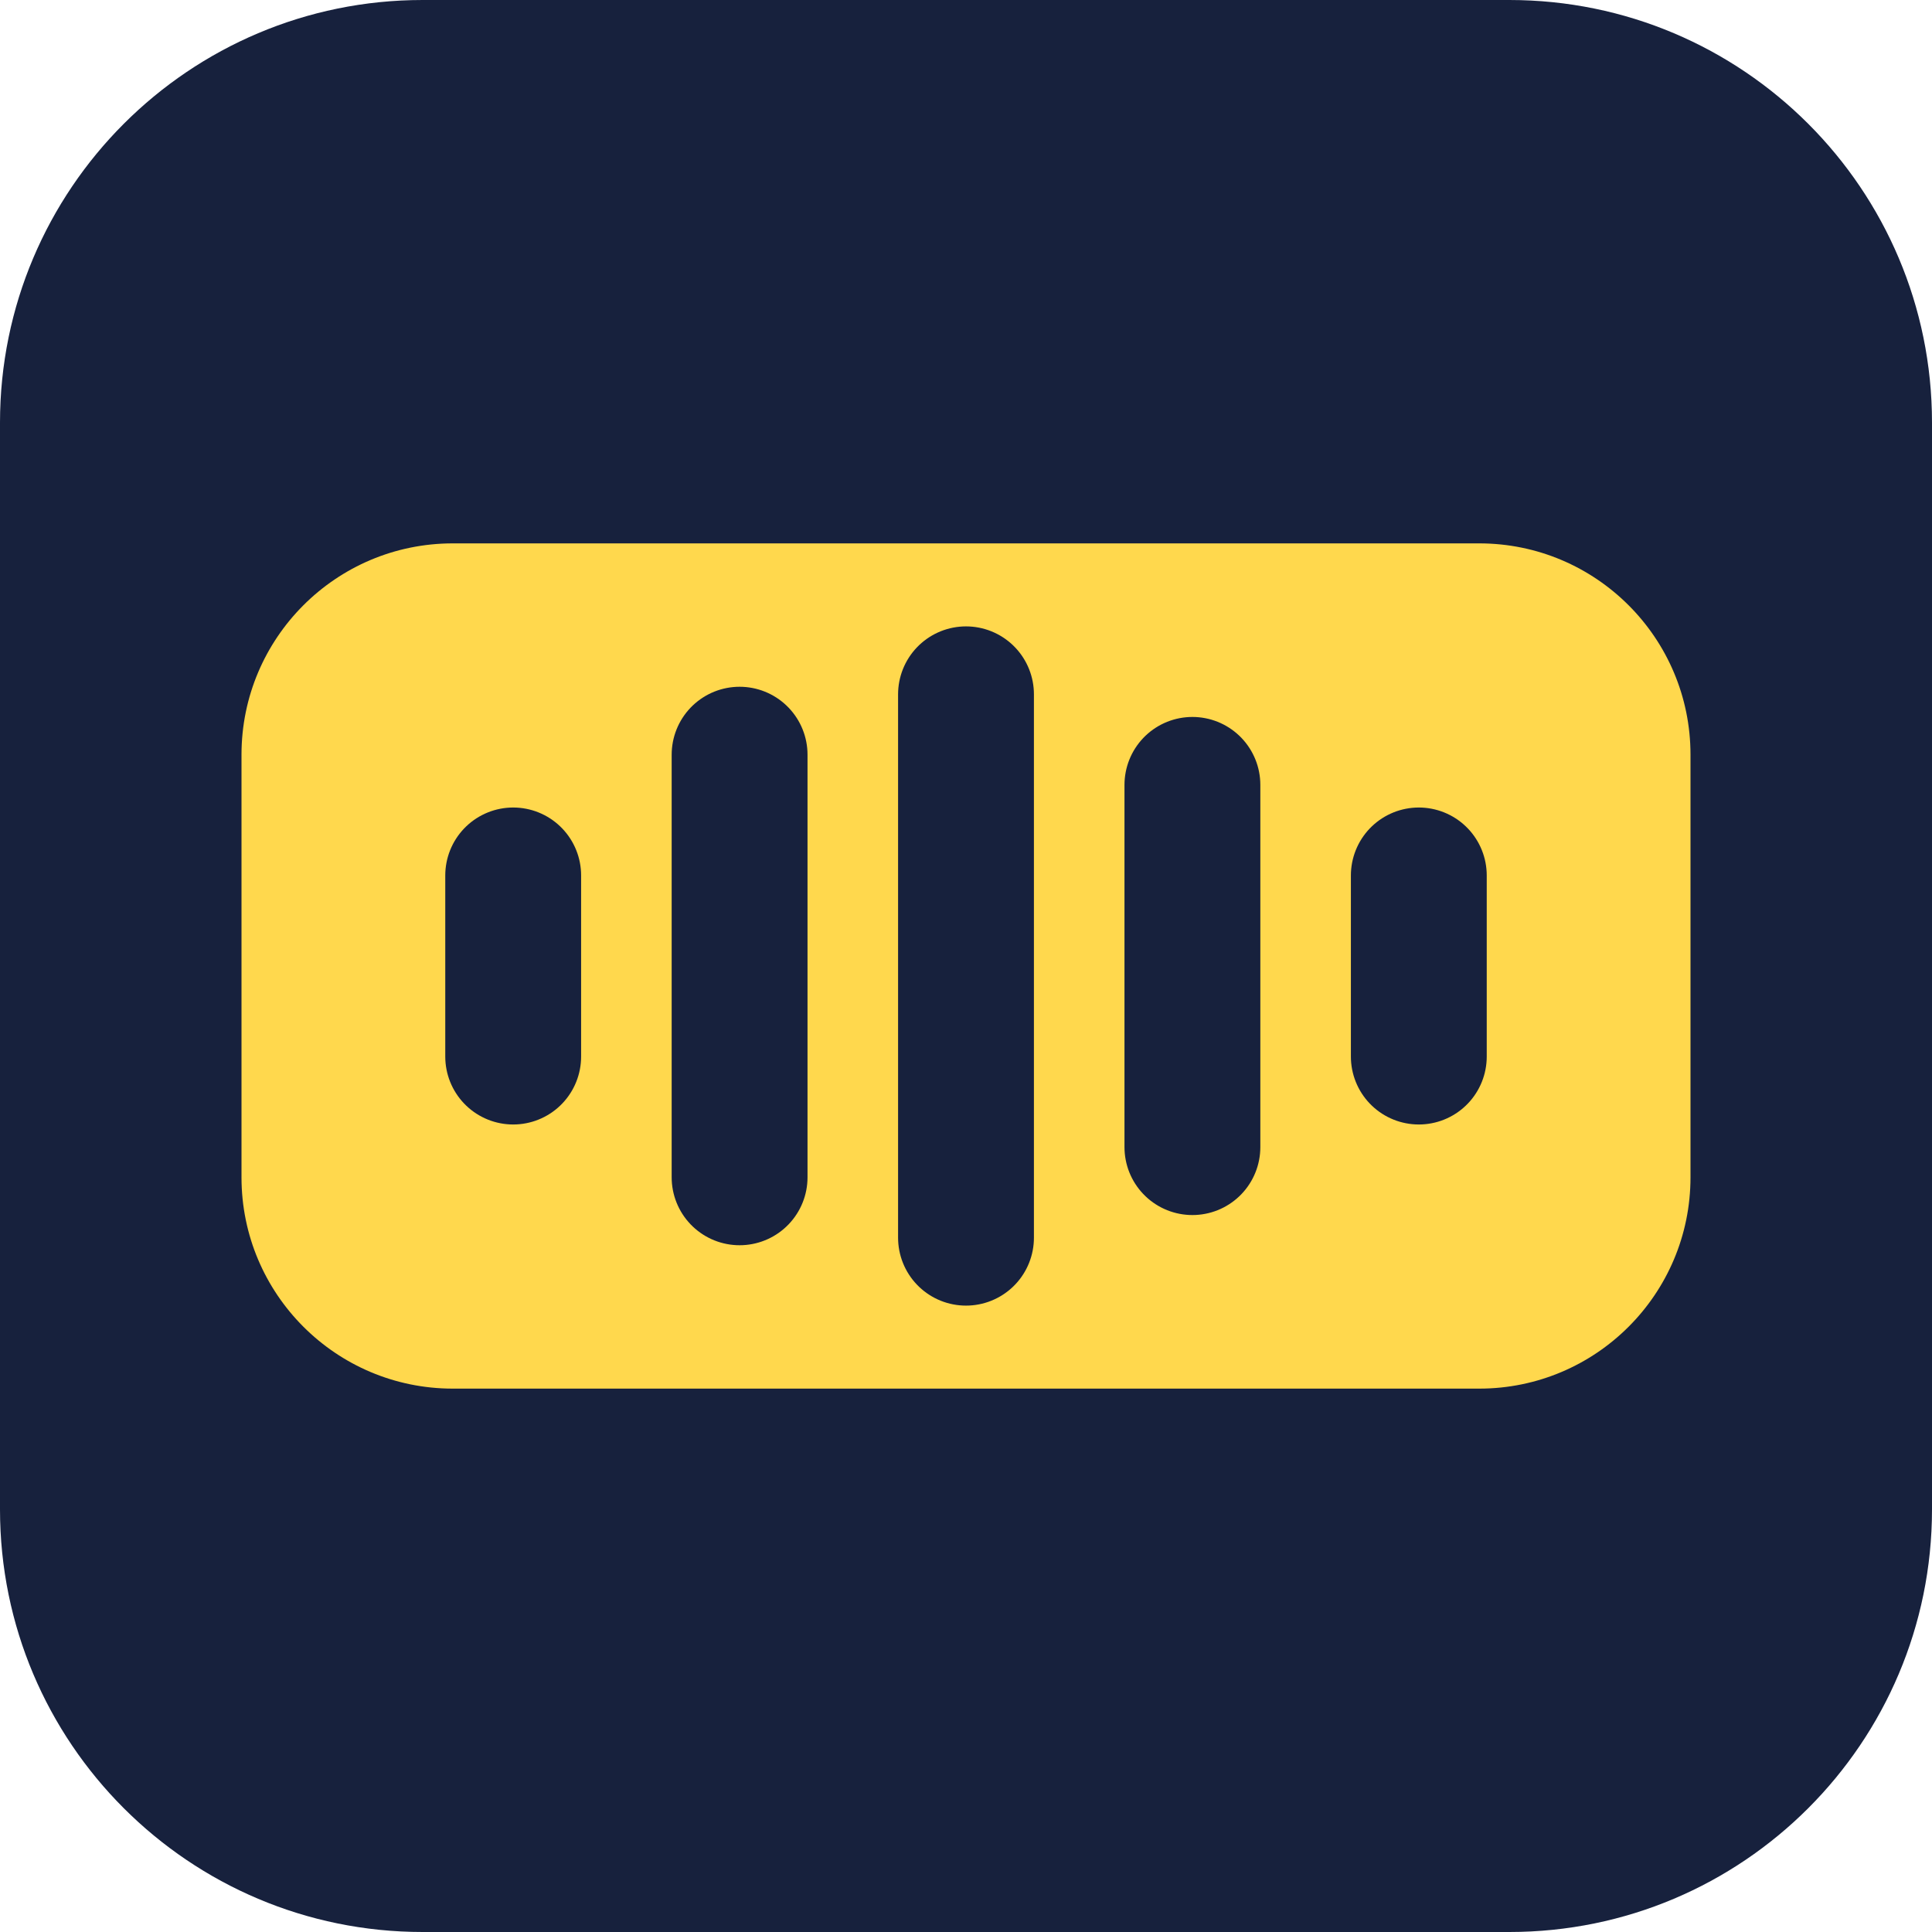
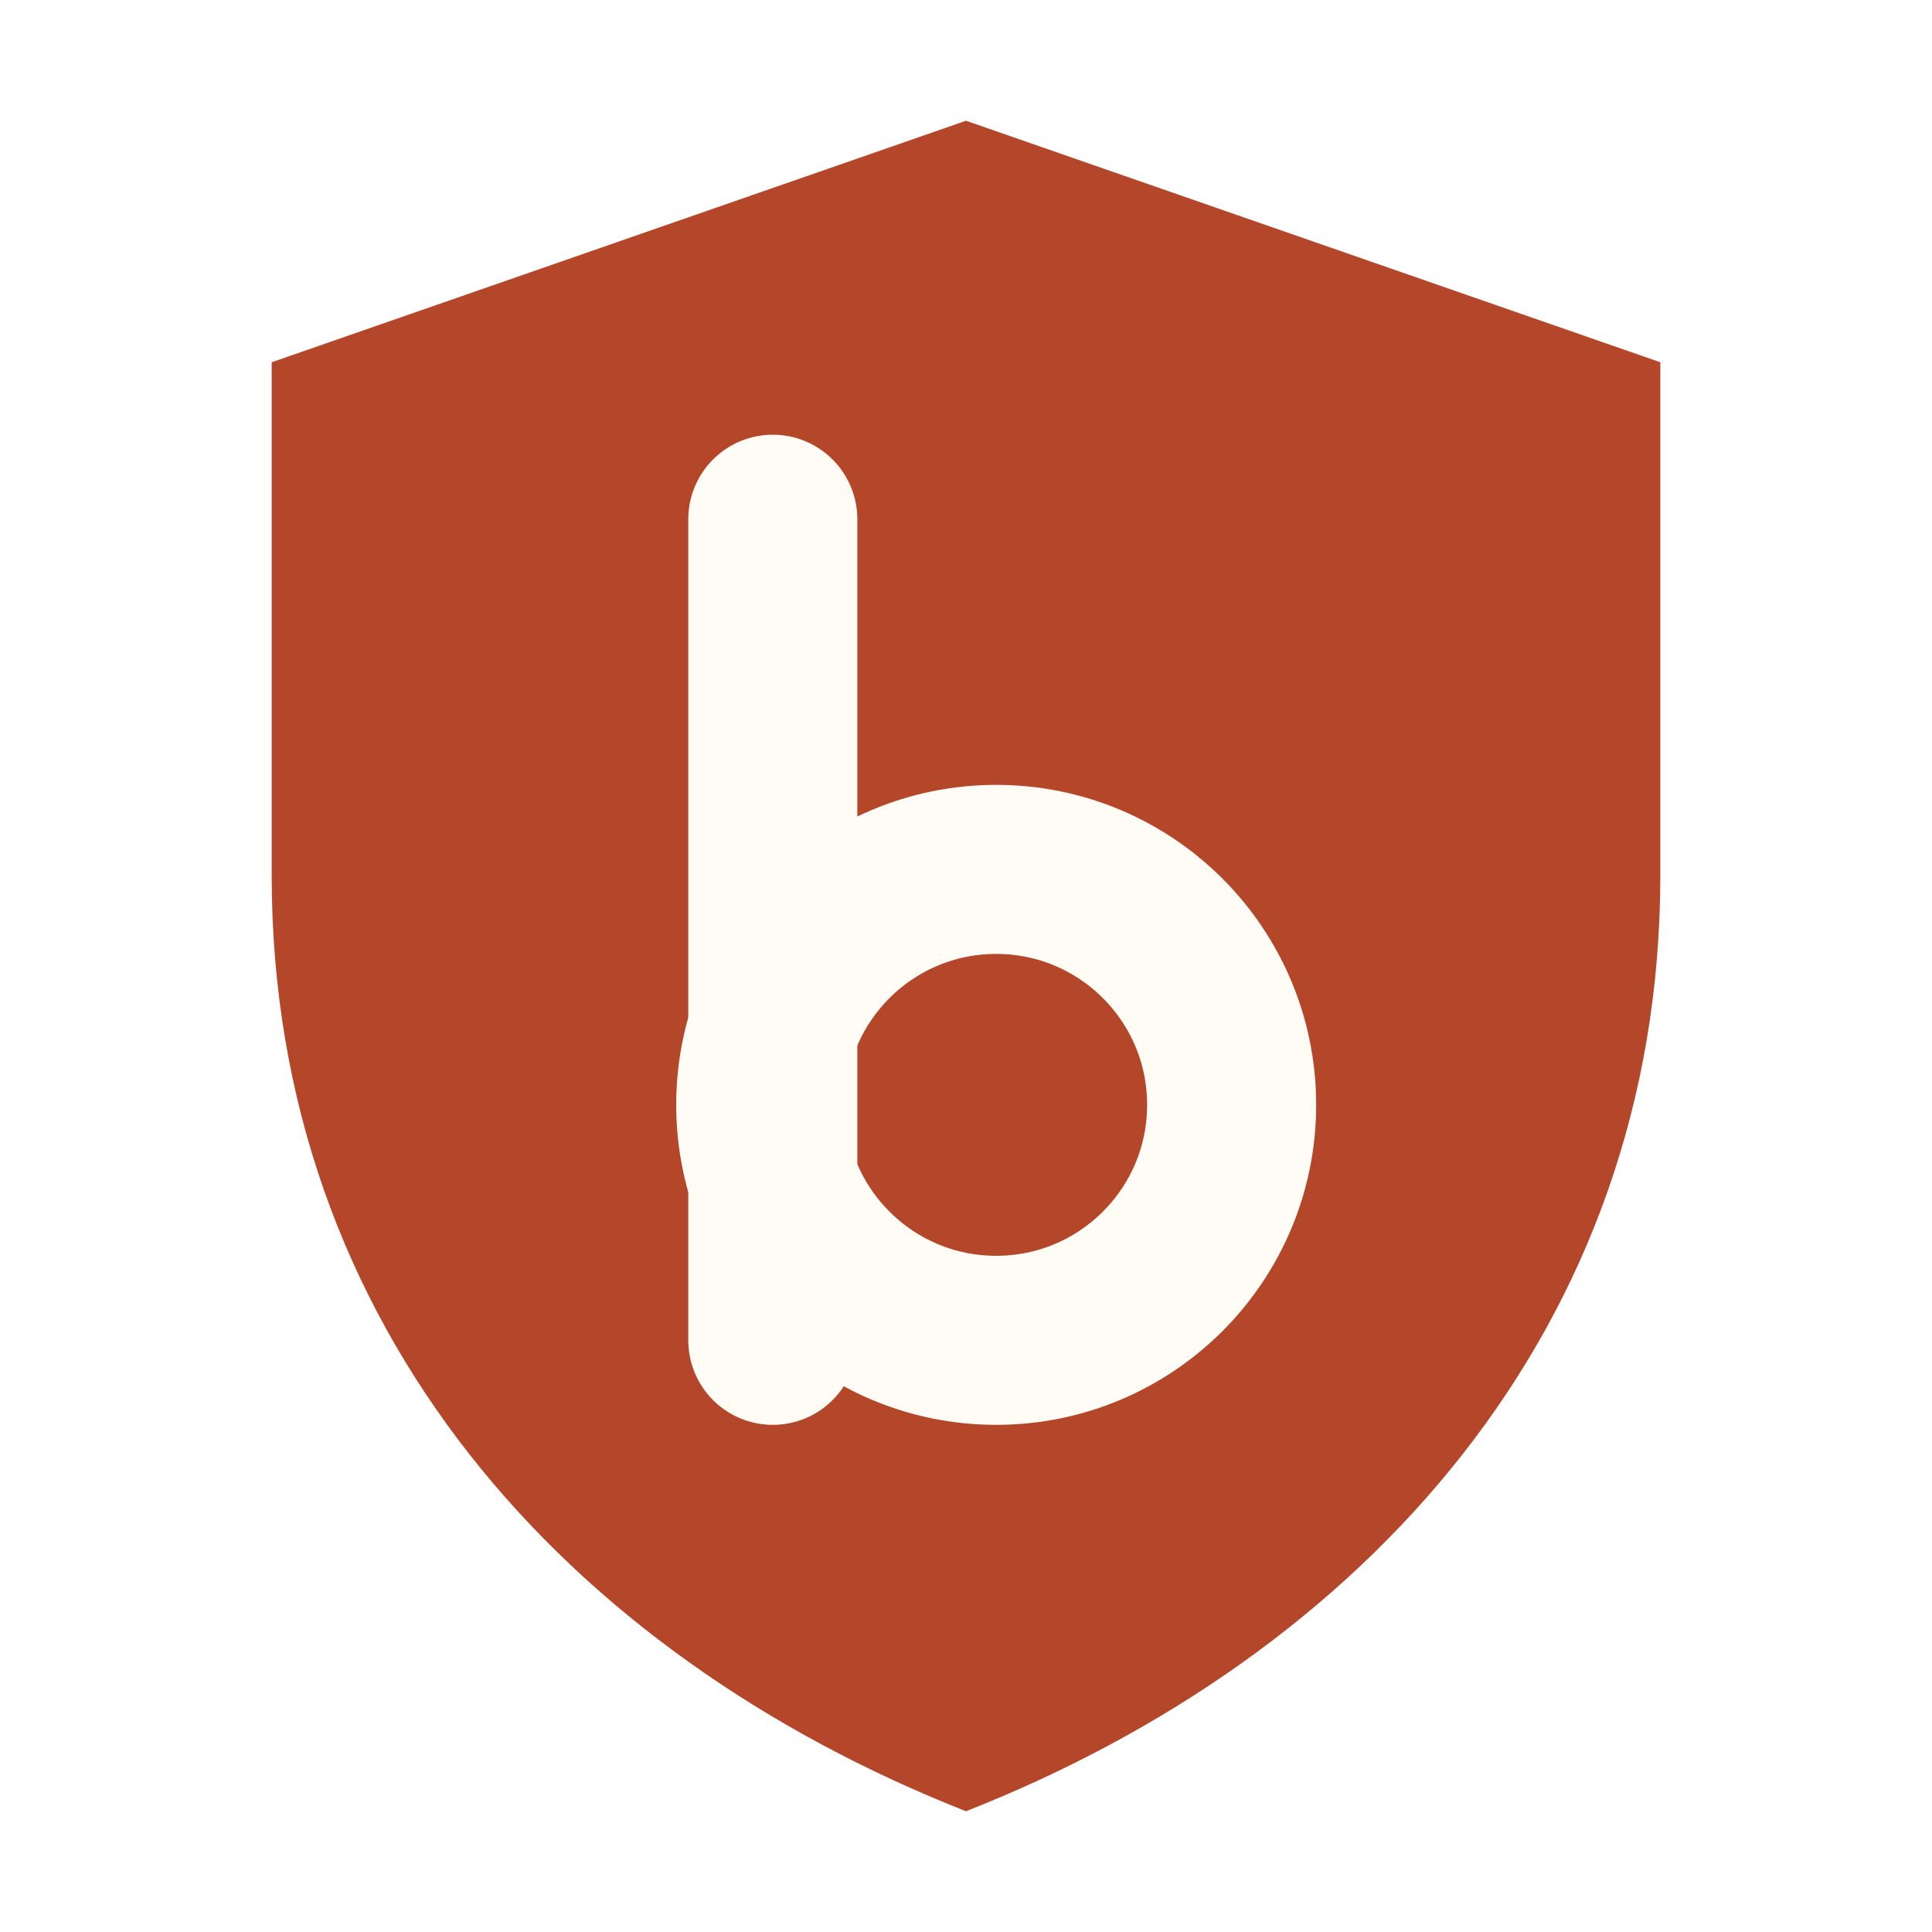
- <svg xmlns="http://www.w3.org/2000/svg" viewBox="0 0 64 64">
-   <rect width="64" height="64" rx="14" fill="#17213D" />
-   <rect x="8" y="18" width="48" height="28" rx="7" fill="#FFD84D" />
-   <path d="M17 29v6M24.5 25v14M32 23v18M39.5 26v12M47 29v6" stroke="#17213D" stroke-width="4.5" stroke-linecap="round" />
+ <svg xmlns="http://www.w3.org/2000/svg" viewBox="0 0 32 32">
+   <path d="M16 2 27.5 6v8.5C27.5 22 22.6 27.4 16 30 9.4 27.4 4.5 22 4.5 14.5V6Z" fill="#B4462A" />
+   <path d="M12.8 8.6v13.6" stroke="#FFFCF6" stroke-width="2.8" stroke-linecap="round" />
+   <circle cx="16.5" cy="18.3" r="3.9" fill="none" stroke="#FFFCF6" stroke-width="2.8" />
</svg>
